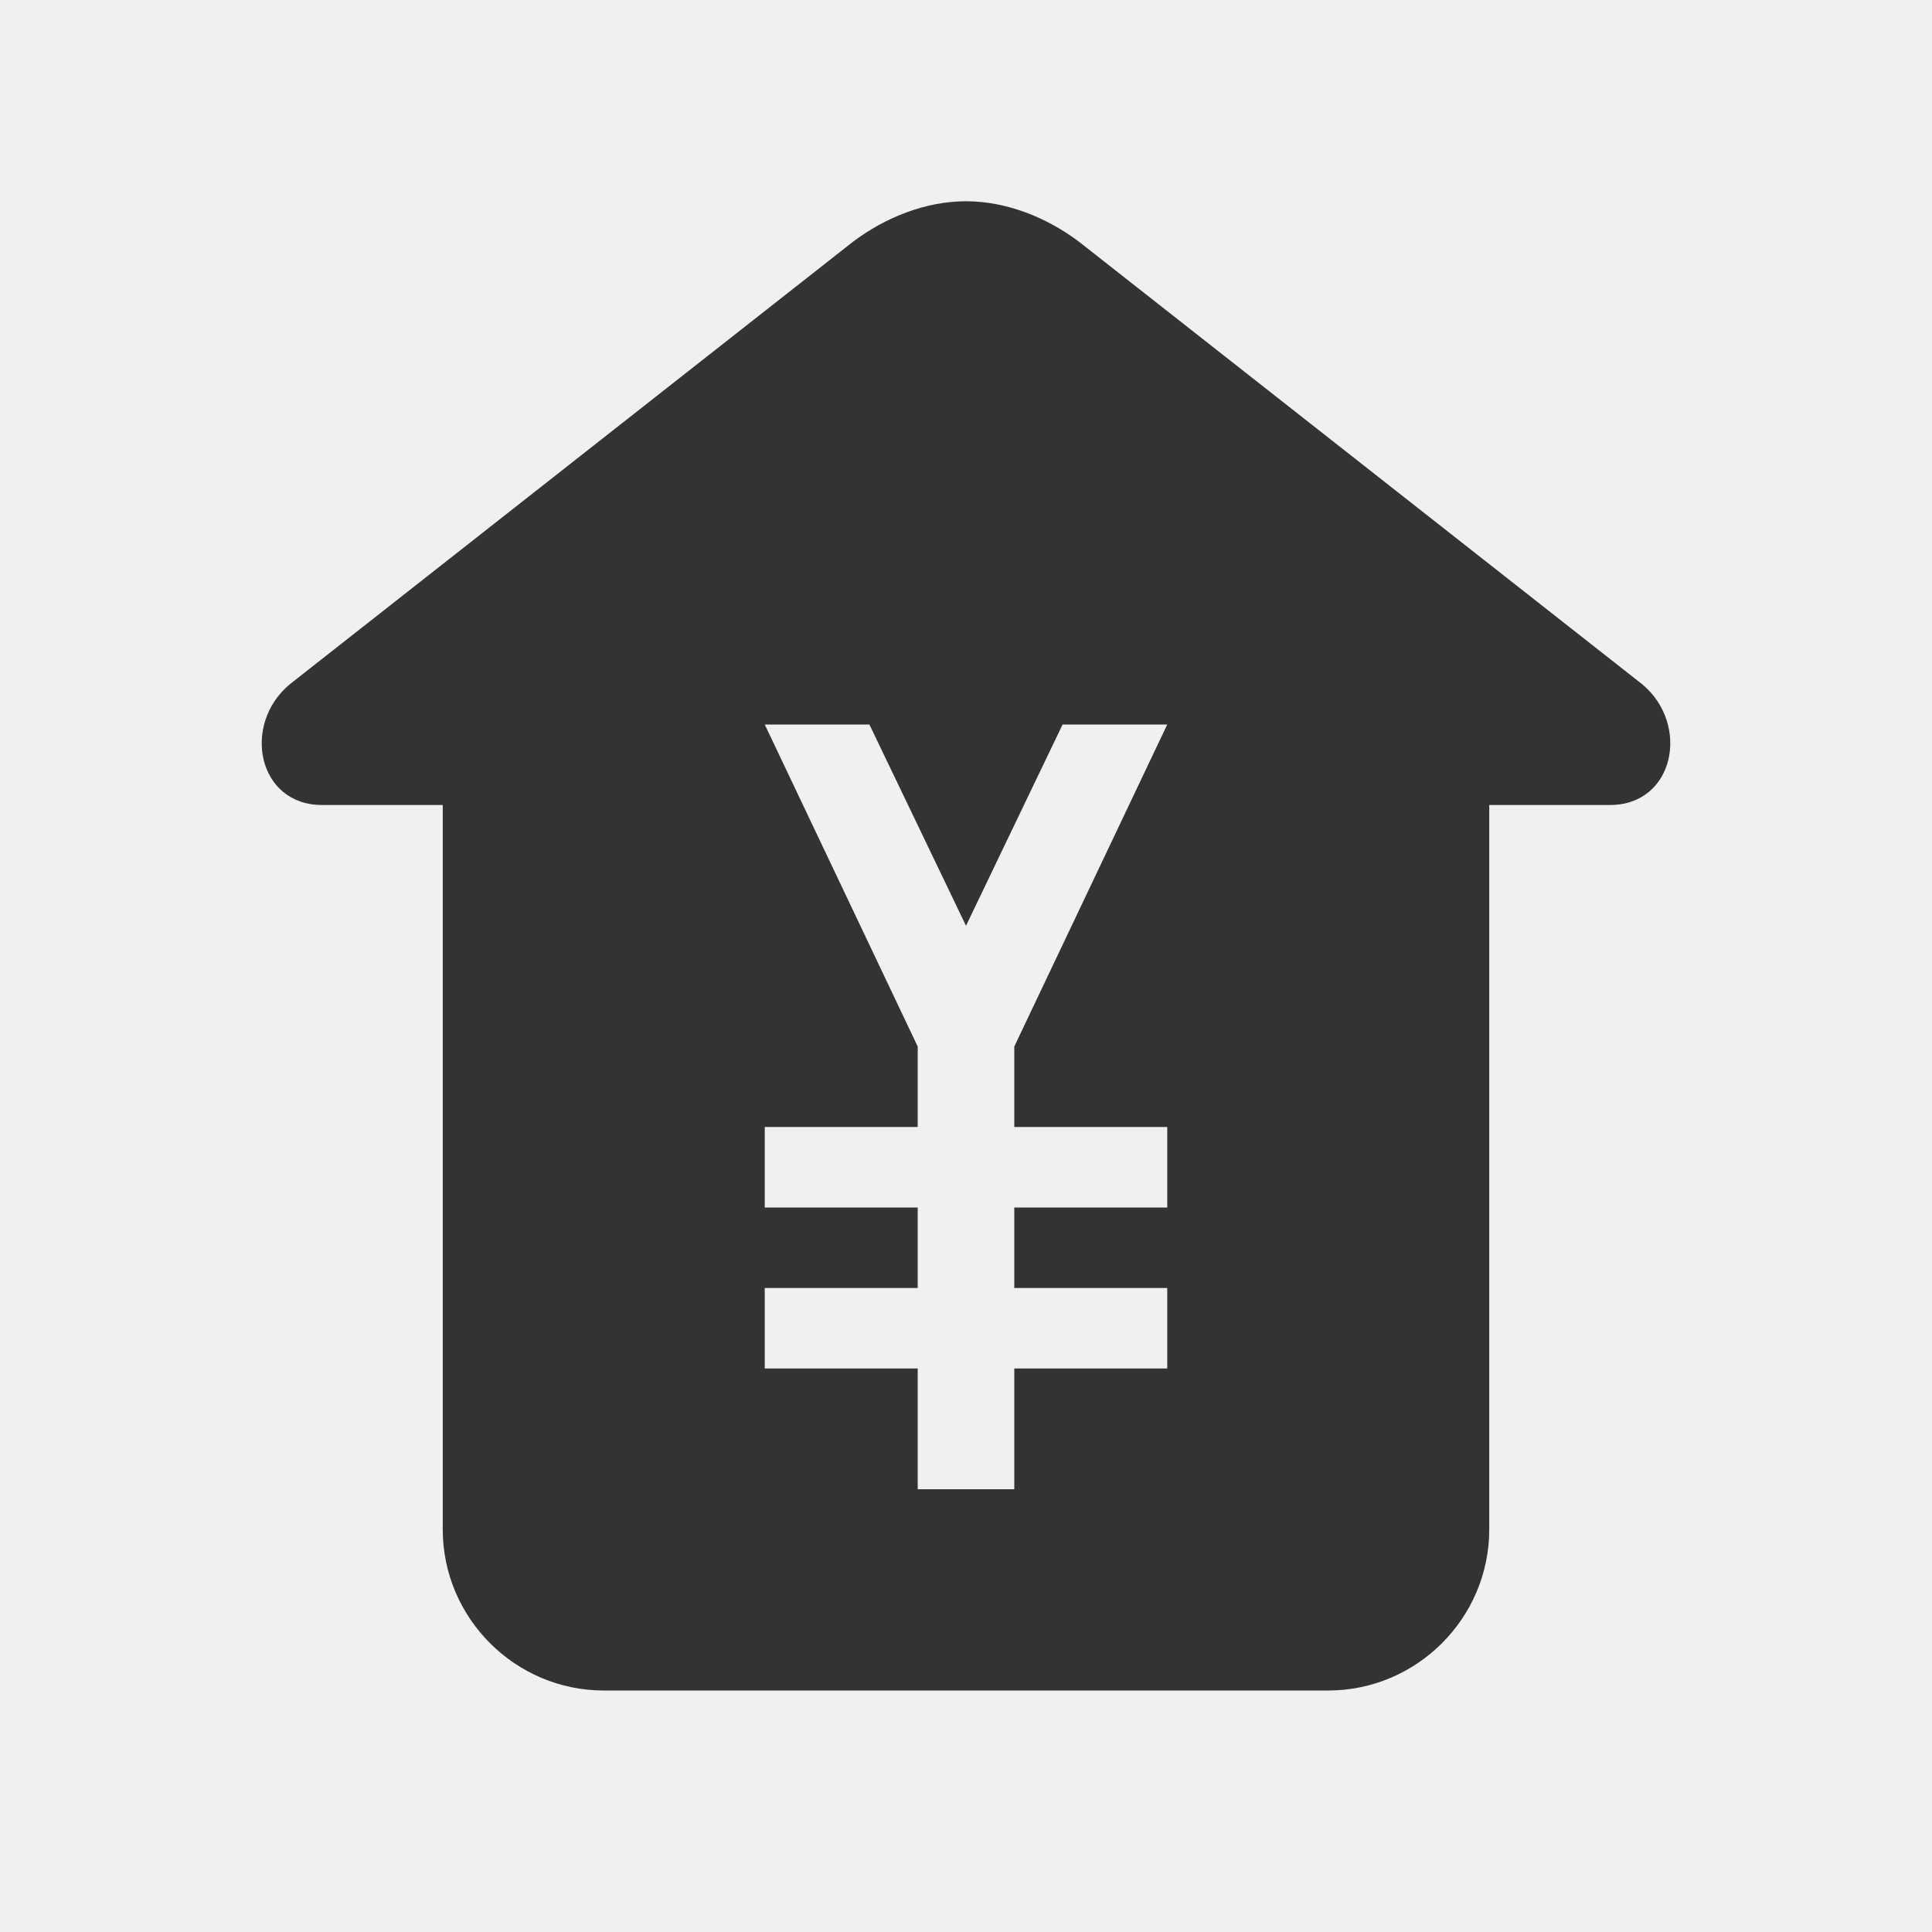
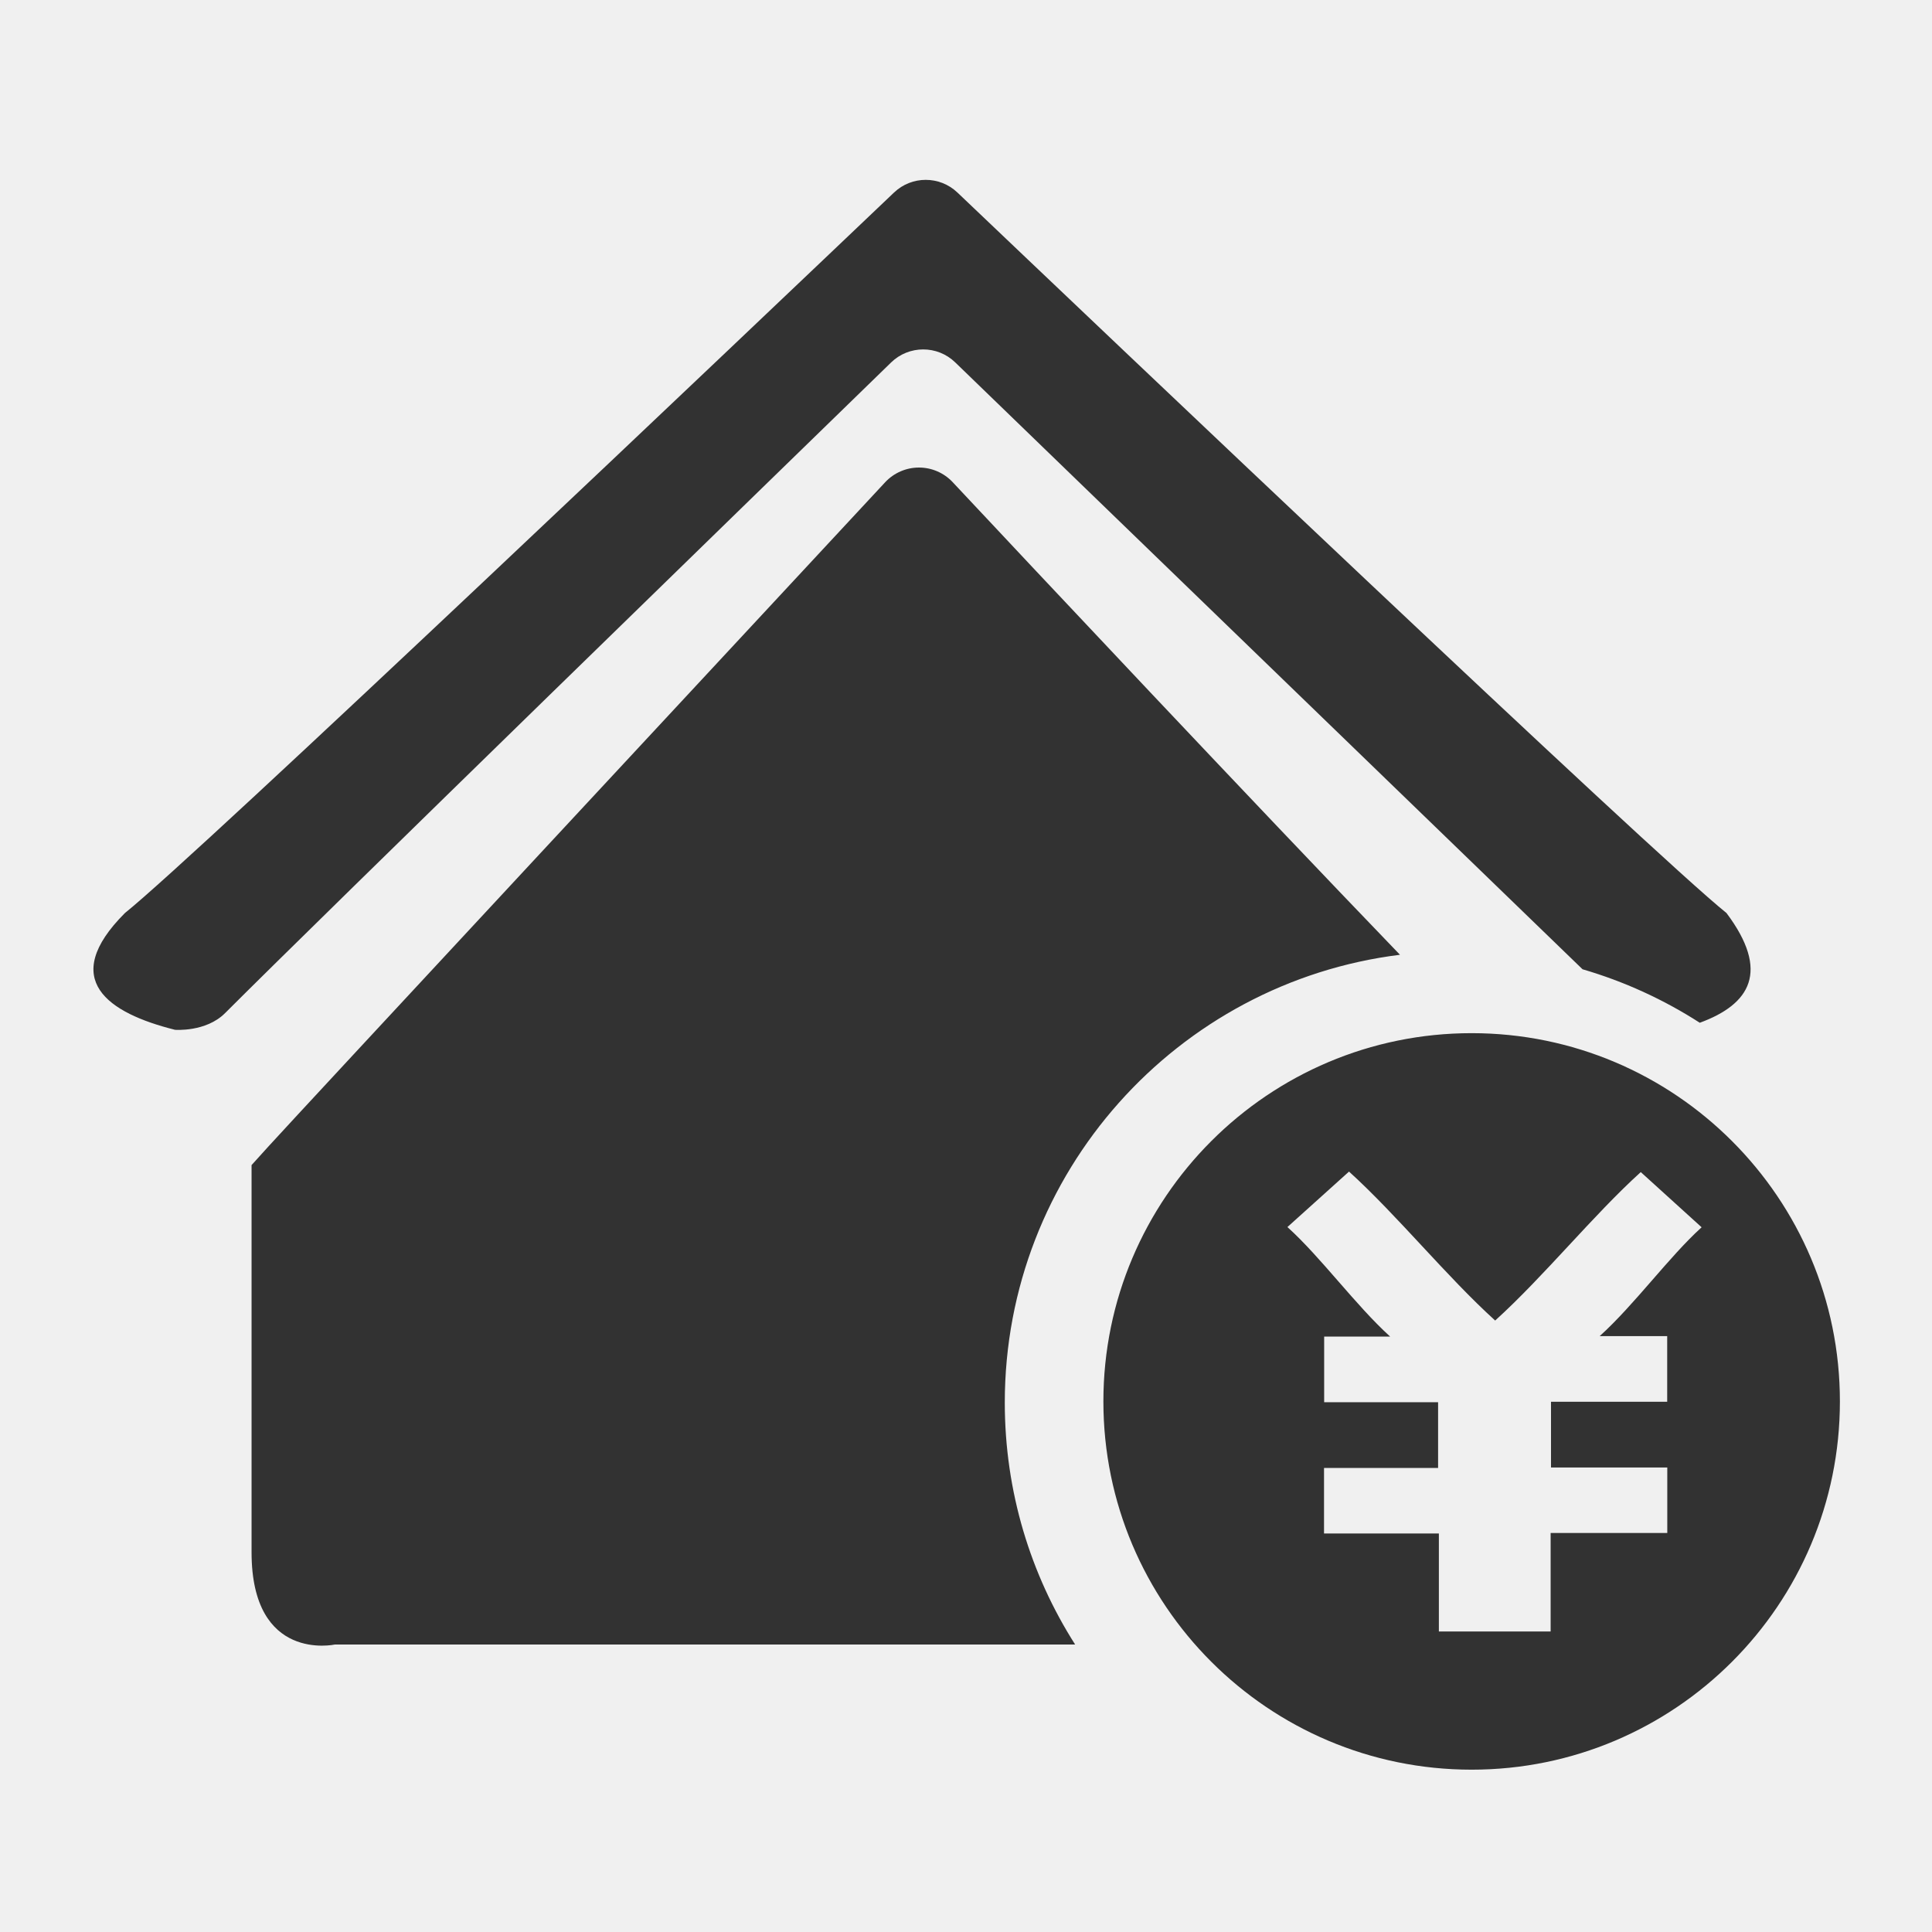
- <svg xmlns="http://www.w3.org/2000/svg" viewBox="0 0 24 24" width="48" height="48">
-   <defs>
-     <mask id="mortgage-house-mask">
-       <rect width="24" height="24" fill="white" />
-       <path fill="black" d="M 9.5 9 L 10.8 9 L 12 11.5 L 13.2 9 L 14.5 9 L 12.6 13 V 14 H 14.5 V 15 H 12.6 V 16 H 14.5 V 17 H 12.6 V 18.5 H 11.4 V 17 H 9.5 V 16 H 11.4 V 15 H 9.5 V 14 H 11.4 V 13 Z" />
-     </mask>
-   </defs>
-   <path fill="#333333" mask="url(#mortgage-house-mask)" d="M 12 2.5 C 11.5 2.5 11 2.7 10.6 3 L 3.6 8.5 C 3 9 3.2 10 4 10 H 5.5 V 19 C 5.5 20.1 6.4 21 7.5 21 H 16.5 C 17.6 21 18.5 20.1 18.5 19 V 10 H 20 C 20.8 10 21 9 20.4 8.5 L 13.4 3 C 13 2.7 12.5 2.5 12 2.5 Z" />
+ <svg xmlns="http://www.w3.org/2000/svg" t="1781773293432" class="icon" viewBox="0 0 1131 1024" version="1.1" width="200" height="200">
+   <path d="M861.507 551.316c119 0 215.58 96.607 215.58 215.58 0 118.999-96.58 215.578-215.58 215.578-118.972 0-215.579-96.58-215.579-215.579 0-118.972 96.607-215.579 215.58-215.579zM196.096 909.204c-0.243 0.054-48.829 10.617-48.829-53.975V628.547l9.755-10.779c16.789-18.54 285.562-307.63 361.203-389.012a27.055 27.055 0 0 1 39.424-0.054c47.912 51.146 172.975 184.374 261.901 276.723-130.344 16.195-231.343 127.46-231.343 262.17 0 52.09 15.09 100.65 41.176 141.61H196.096z m646.225-64.997v57.371h65.428v-57.667h68.285v-38.346h-68.07v-38.481h68.016v-38.4h-39.532c20.642-18.702 40.448-46.269 59.688-63.73l-35.624-32.31c-27.998 25.357-56.347 60.712-85.235 86.905-28.618-25.95-57.209-61.494-85.557-87.202l-36.056 32.472c19.914 18.027 39.882 45.756 60.147 64.134h-38.643v38.4h66.695v38.481h-66.776v38.373h67.234z m84.103-330.294L559.184 158.64a26.947 26.947 0 0 0-37.537 0.054c-72.192 70.225-331.237 322.21-389.901 380.901-11.21 11.21-29.292 9.755-29.292 9.755-39.074-9.755-68.366-29.292-29.319-68.365 42.658-34.116 368.478-343.957 450.237-421.78a26.92 26.92 0 0 1 37.106 0c81.732 77.823 407.552 387.664 450.21 421.78 25.654 34.196 13.878 53.436-15.63 64.242a262.98 262.98 0 0 0-68.634-31.313z" fill="#323232" />
</svg>
